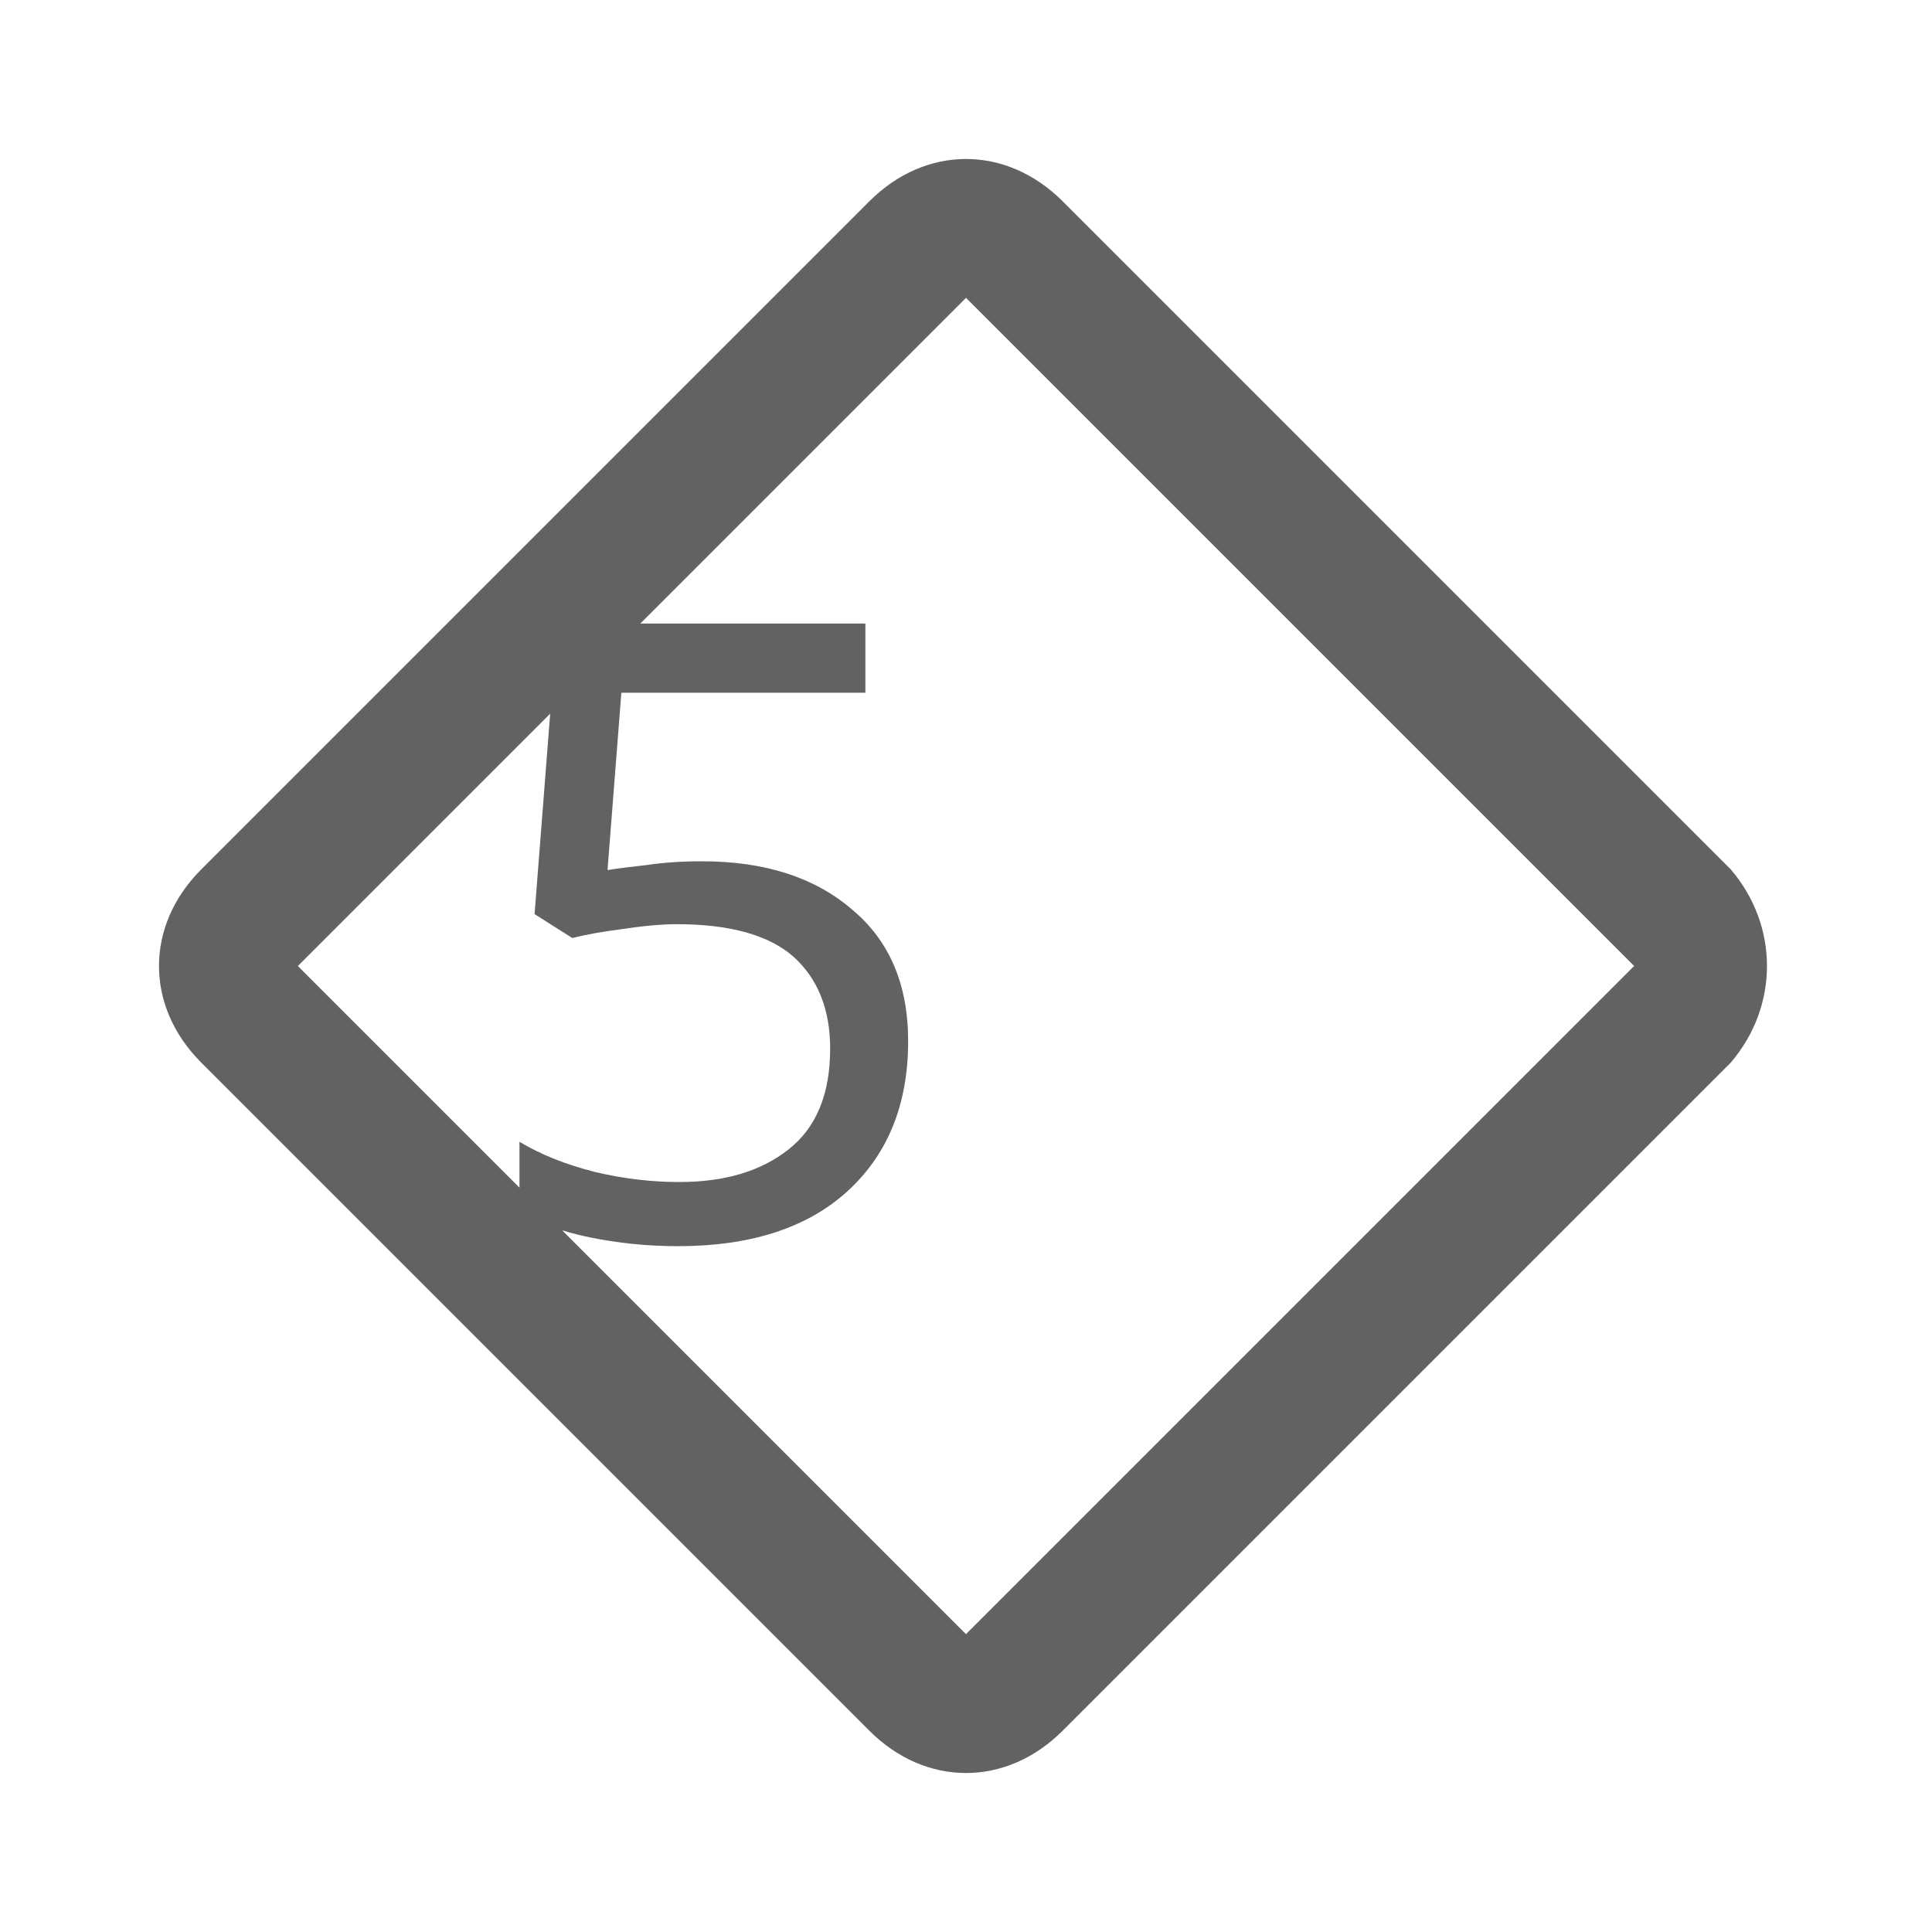
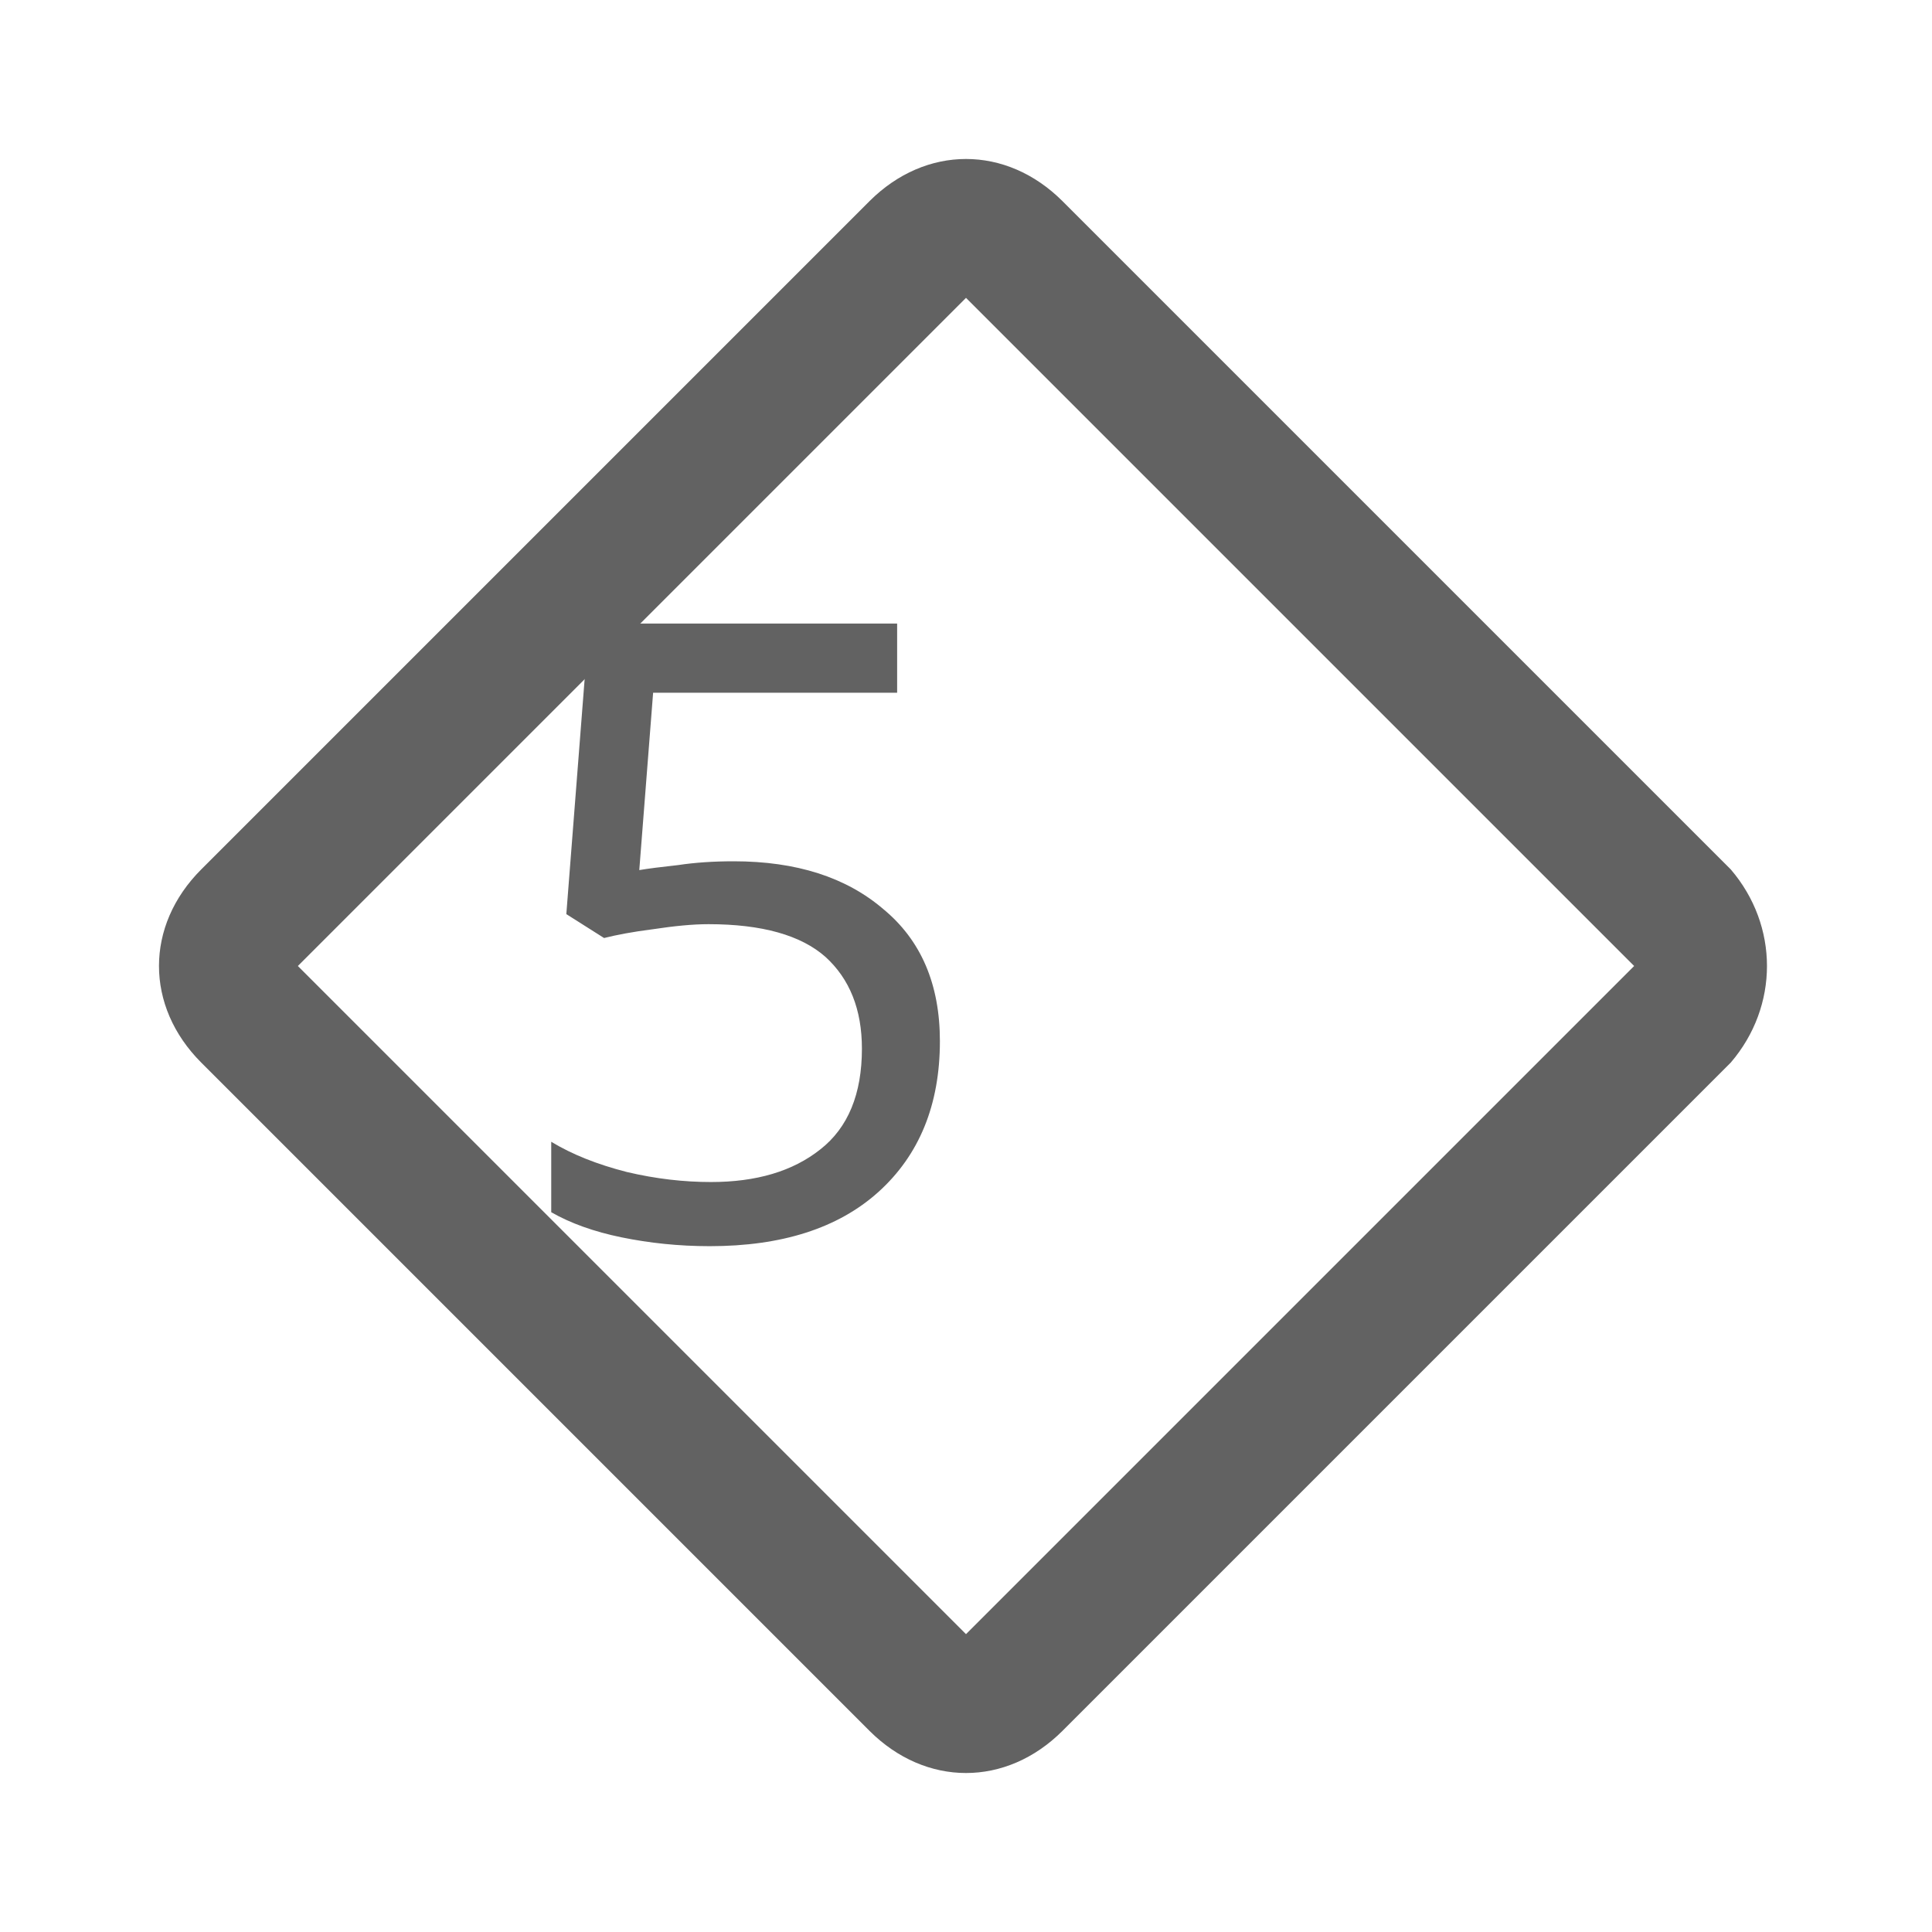
<svg xmlns="http://www.w3.org/2000/svg" width="24" height="24" preserveAspectRatio="xMidYMid meet" viewBox="0 0 24 24" style="-ms-transform: rotate(360deg); -webkit-transform: rotate(360deg); transform: rotate(360deg);" version="1.1" id="svg3956">
  <defs id="defs3960" />
  <path d="m 21.5,10.8 c 0.6,0.7 0.6,1.7 0,2.4 l -8.3,8.3 c -0.7,0.7 -1.7,0.7 -2.4,0 L 2.5,13.2 c -0.7,-0.7 -0.7,-1.7 0,-2.4 l 8.3,-8.3 c 0.7,-0.7 1.7,-0.7 2.4,0 l 8.3,8.3 M 20.3,12 12,3.7 3.7,12 12,20.3 20.3,12" id="path3952" style="fill:#626262" />
-   <text xml:space="preserve" style="font-style:normal;font-weight:normal;font-size:10.667px;line-height:1.25;font-family:sans-serif;text-align:center;letter-spacing:-1.75px;word-spacing:0px;text-anchor:middle;fill:#626262;fill-opacity:1;stroke:none" x="12.117" y="15.371" id="text3966">
-     <tspan id="tspan3964" x="11.242" y="15.371" style="line-height:2;letter-spacing:-1.75px">5</tspan>
+   <text xml:space="preserve" style="font-style:normal;font-weight:normal;font-size:10.667px;line-height:1.25;font-family:sans-serif;text-align:center;letter-spacing:-1.75px;word-spacing:0px;text-anchor:middle;fill:#626262;fill-opacity:1;stroke:none" x="12.512" y="15.371" id="text3966">
+     <tspan id="tspan3964" x="11.637" y="15.371" style="line-height:2;letter-spacing:-1.75px">5</tspan>
  </text>
</svg>
